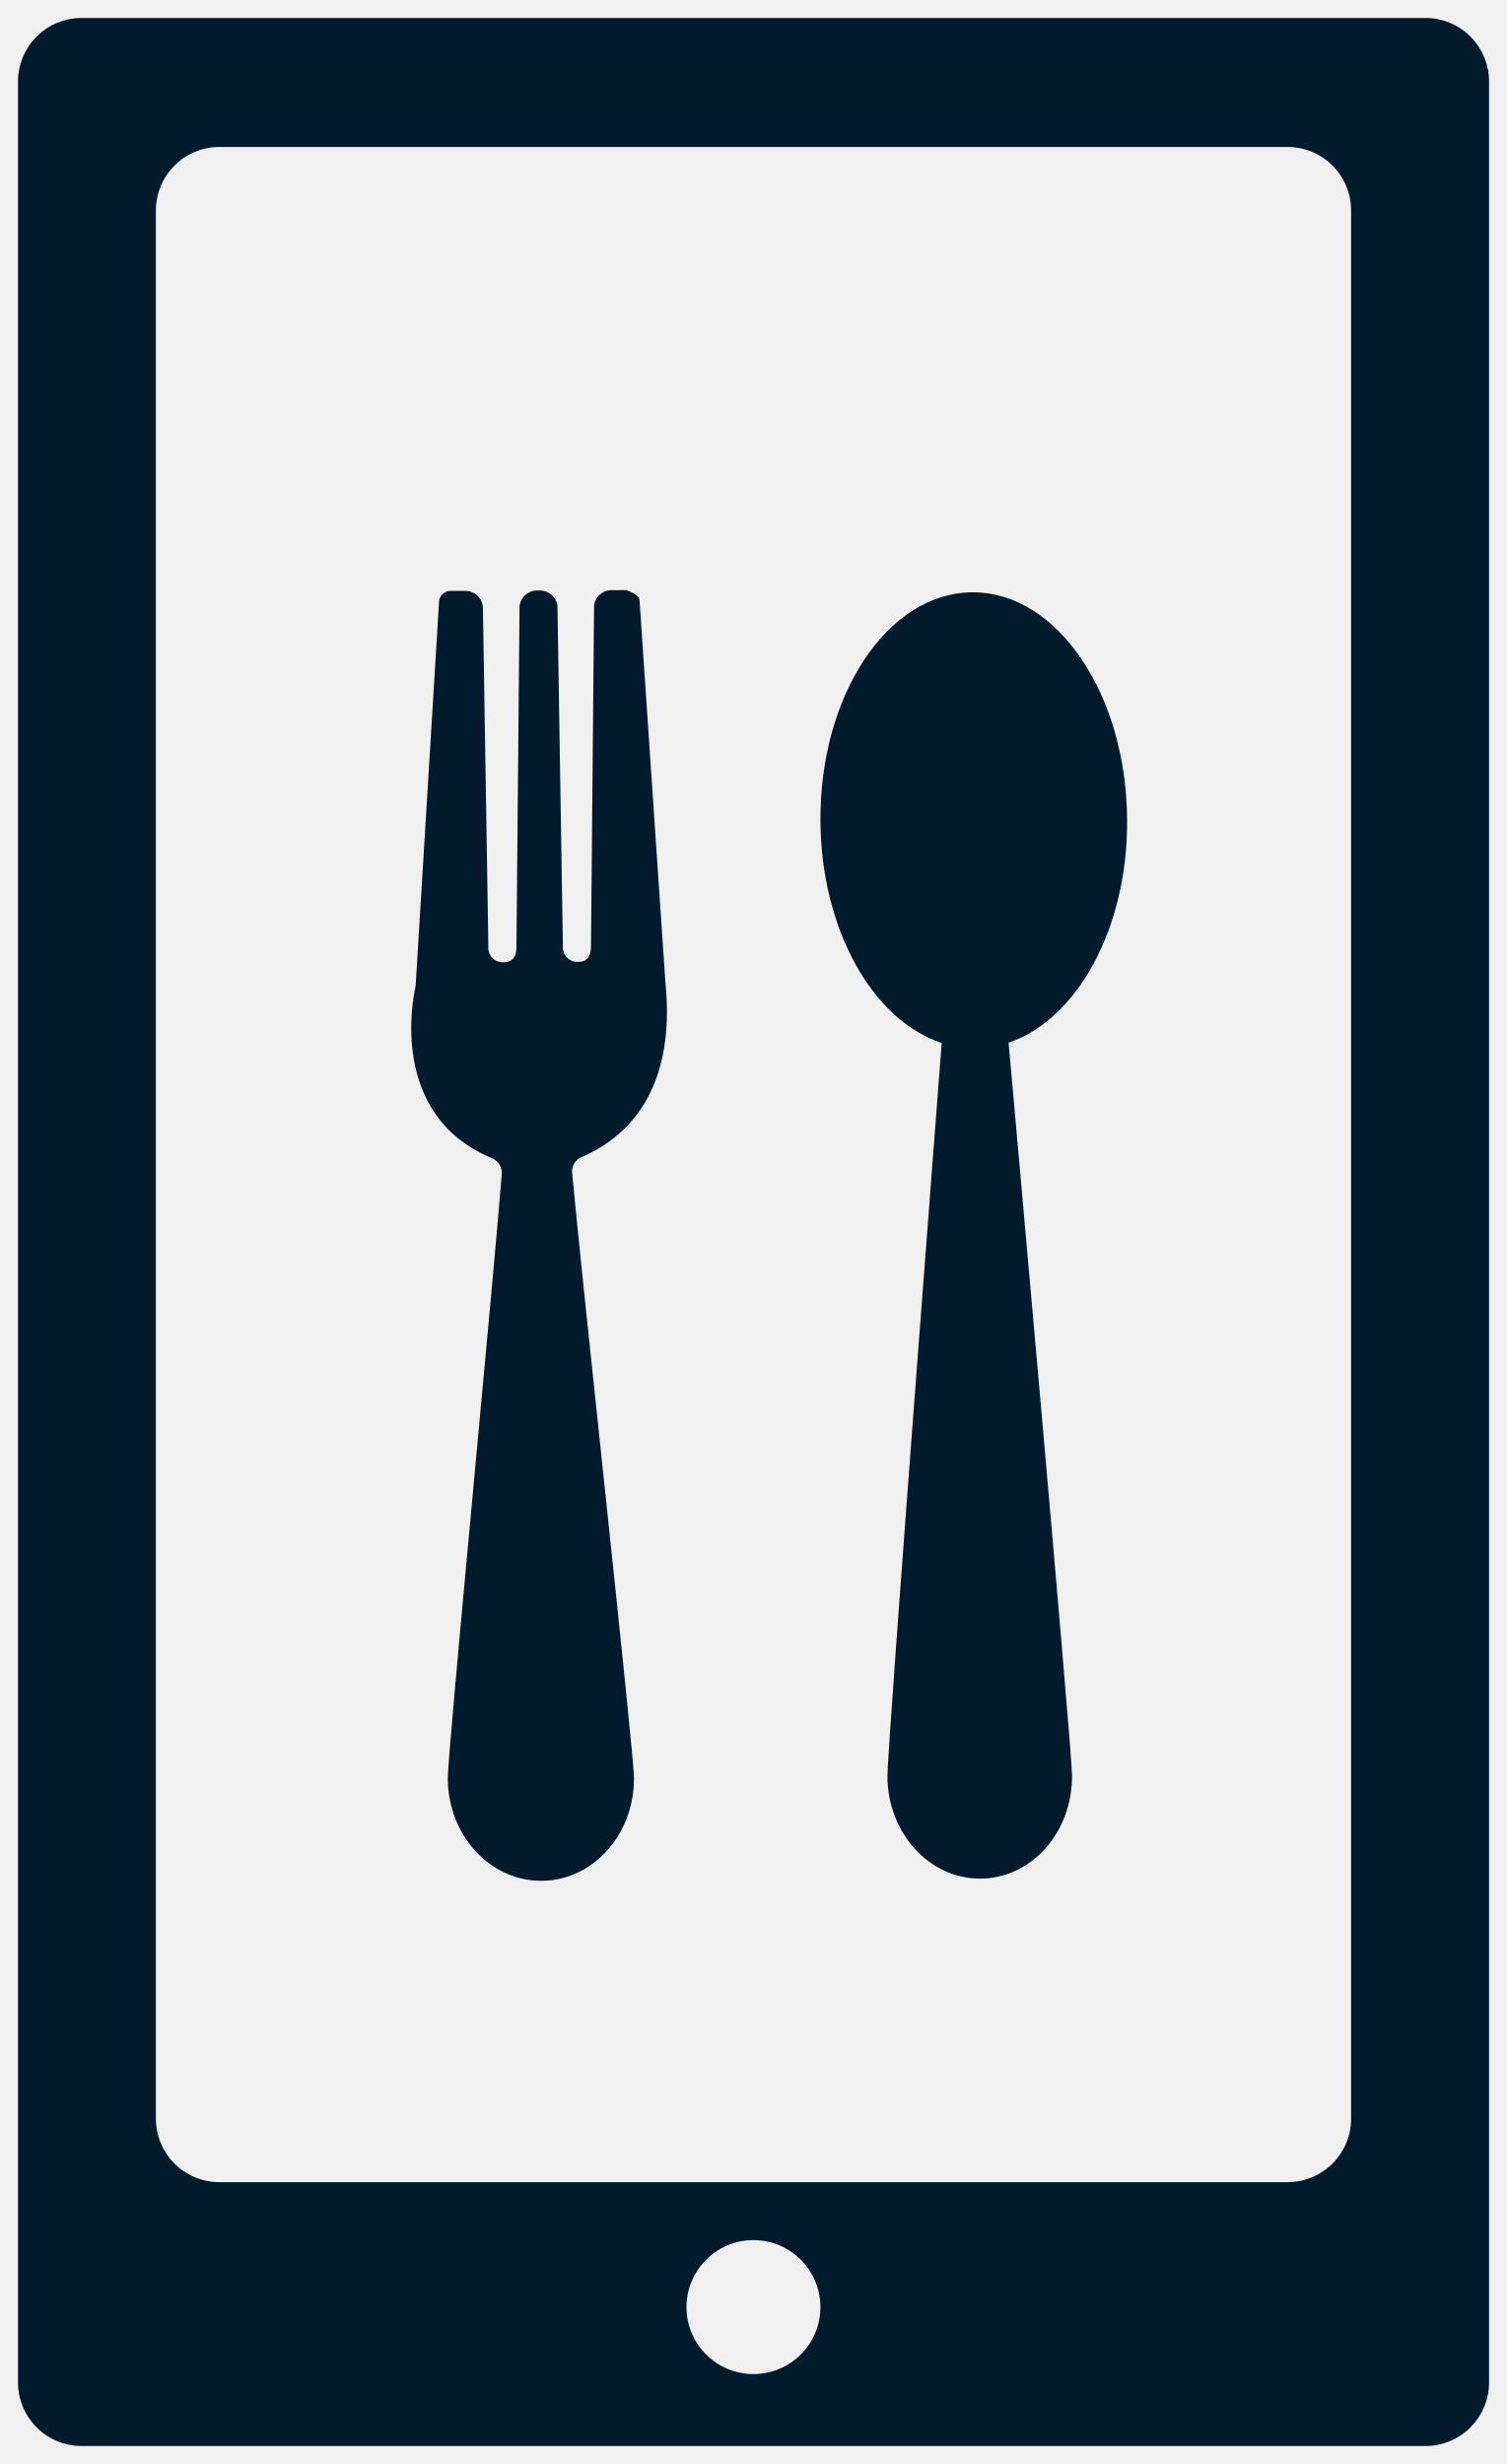
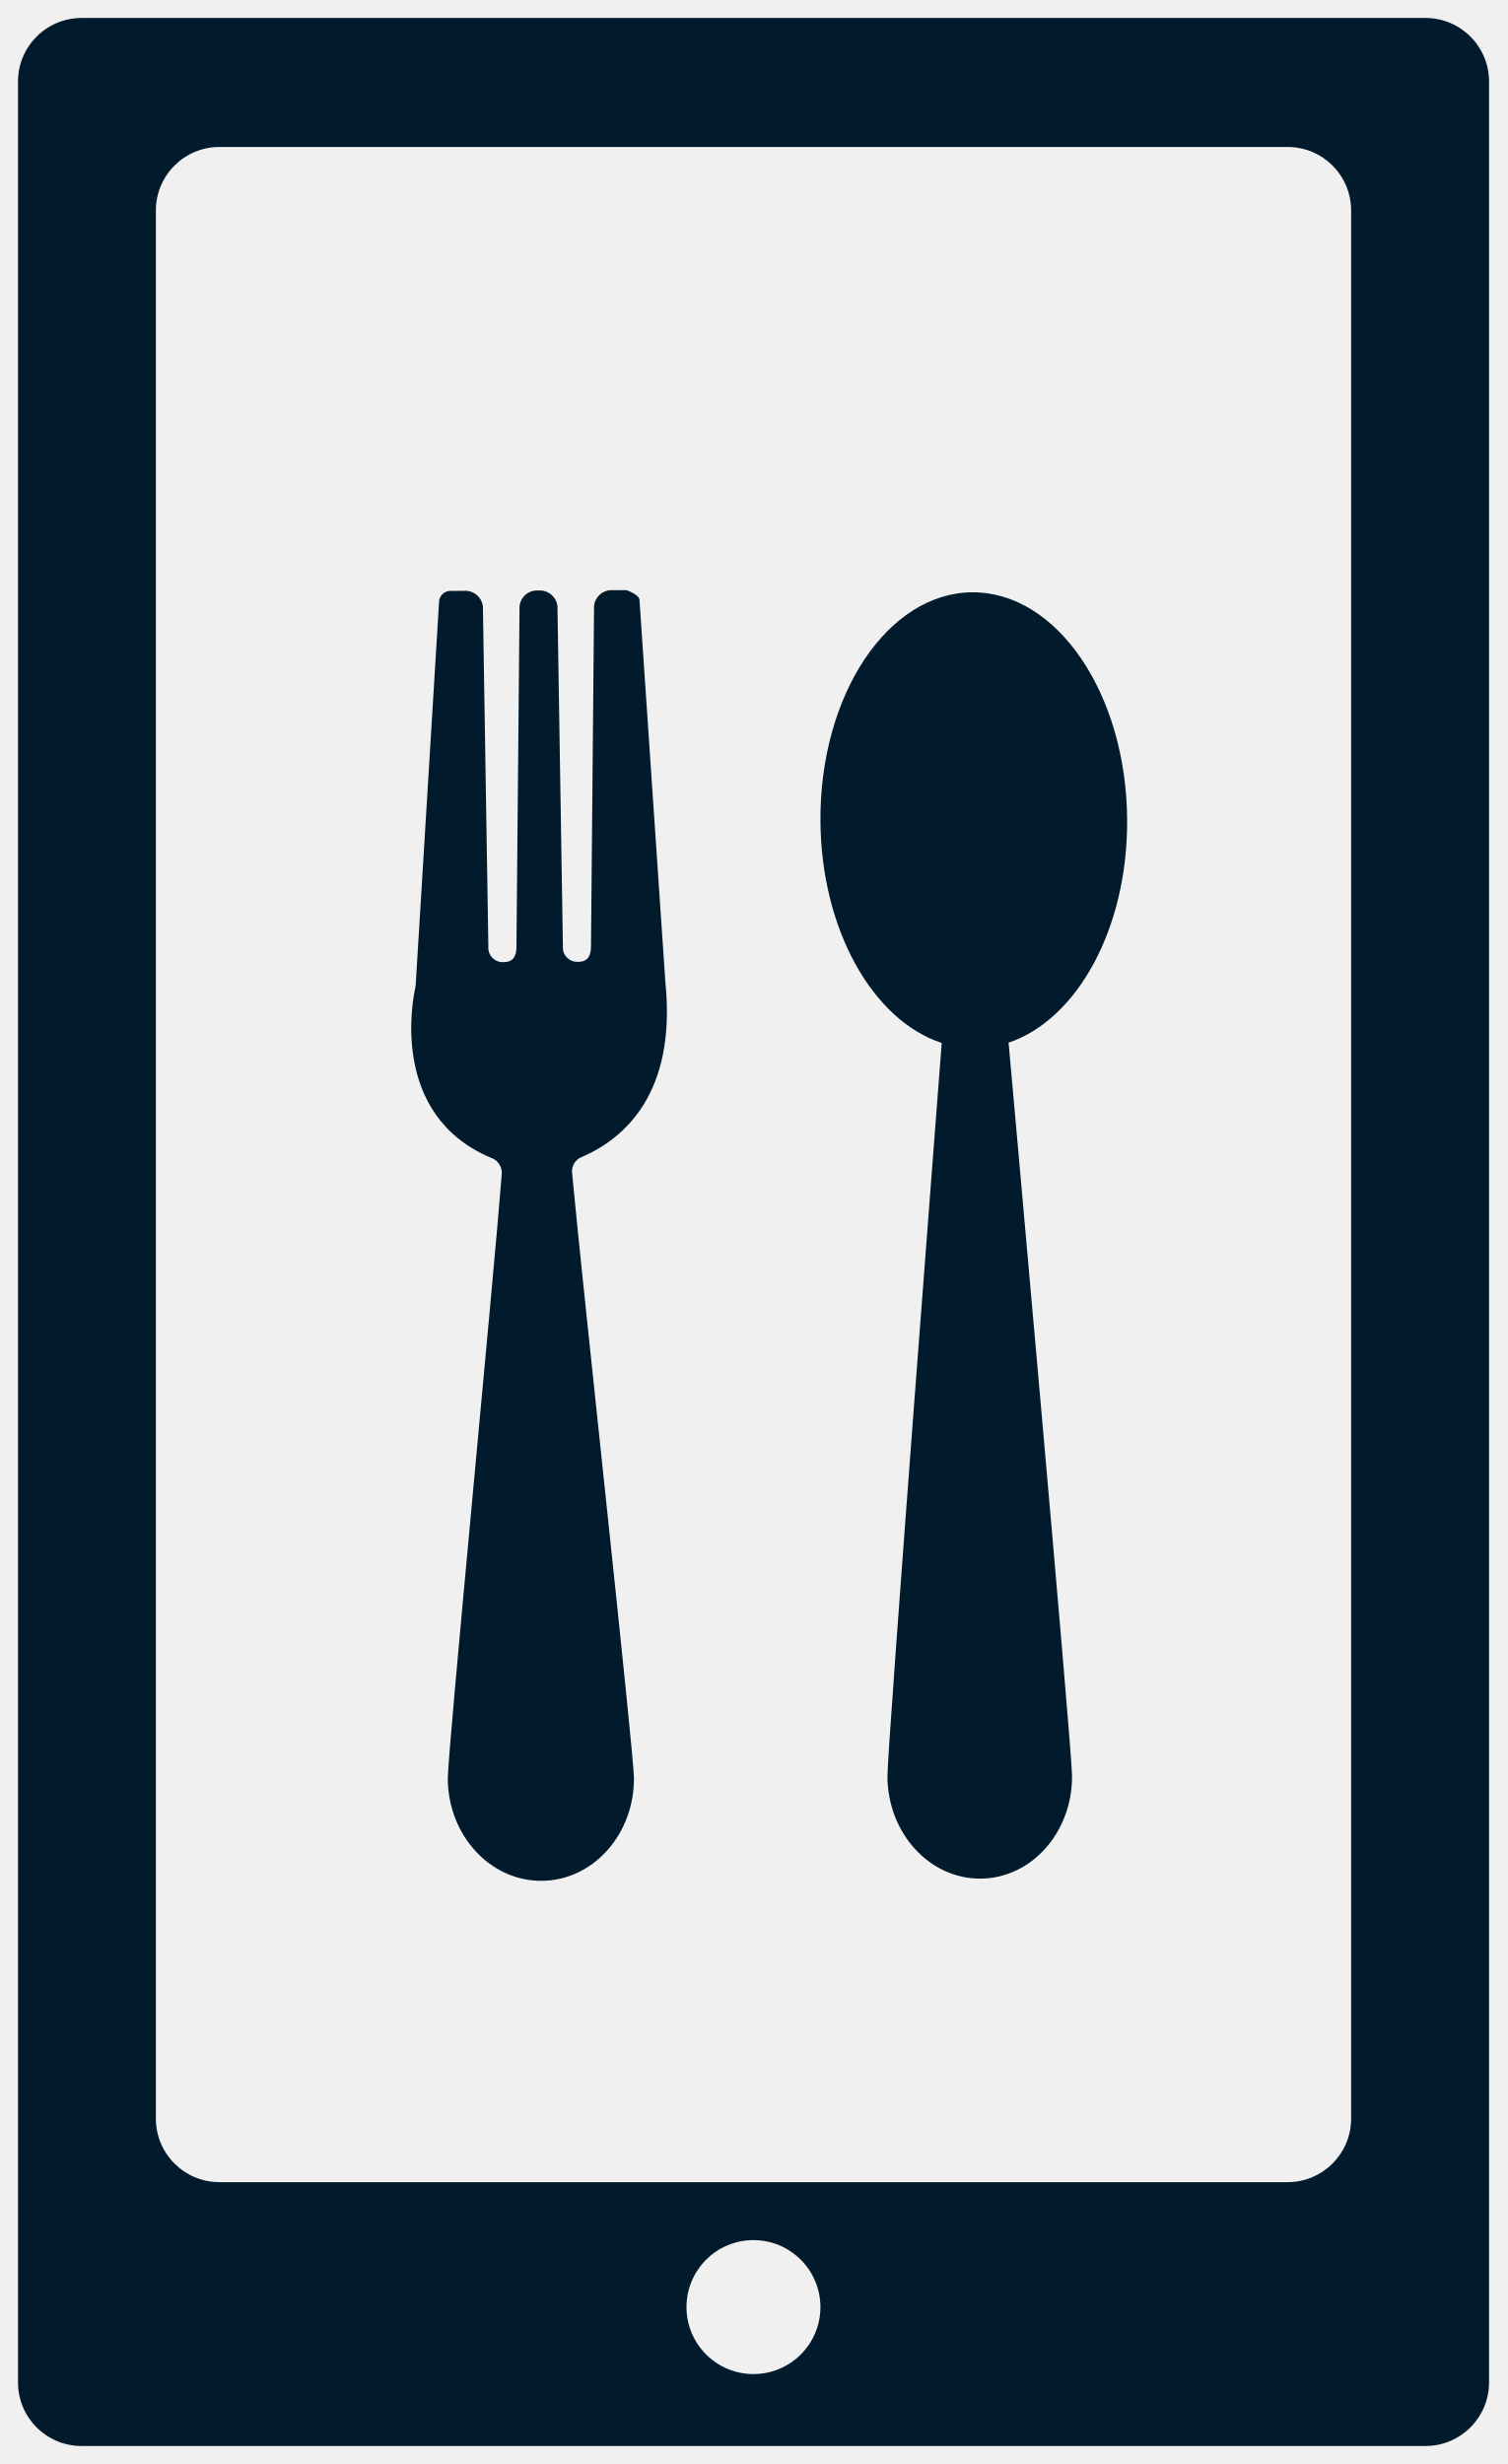
- <svg xmlns="http://www.w3.org/2000/svg" id="Group_537" data-name="Group 537" width="125.697" height="205.525" viewBox="0 0 125.697 205.525">
+ <svg xmlns="http://www.w3.org/2000/svg" width="153" height="250" viewBox="0 0 153 250">
  <defs>
    <clipPath id="clip-path">
-       <rect id="Rectangle_257" data-name="Rectangle 257" width="125.697" height="205.525" fill="none" />
+       <rect id="Rectangle_454" data-name="Rectangle 454" width="153" height="250" transform="translate(228 2299)" fill="#fff" />
+     </clipPath>
+     <clipPath id="clip-path-2">
+       <rect id="Rectangle_257" data-name="Rectangle 257" width="152.897" height="250" fill="none" />
    </clipPath>
  </defs>
-   <g id="Group_536" data-name="Group 536" clip-path="url(#clip-path)">
-     <path id="Subtraction_2" data-name="Subtraction 2" d="M117.4,202.525H5.295A5.3,5.3,0,0,1,0,197.23V5.3A5.3,5.3,0,0,1,5.295,0H117.4A5.3,5.3,0,0,1,122.7,5.3V197.23A5.3,5.3,0,0,1,117.4,202.525ZM61.344,185.353a5.586,5.586,0,1,0,5.586,5.586A5.59,5.59,0,0,0,61.344,185.353ZM16.8,10.759a5.3,5.3,0,0,0-5.3,5.295V175.223a5.3,5.3,0,0,0,5.3,5.295h89.1a5.3,5.3,0,0,0,5.295-5.295V16.054a5.3,5.3,0,0,0-5.295-5.295Z" transform="translate(1.502 1.499)" fill="#011a2c" stroke="rgba(0,0,0,0)" stroke-miterlimit="10" stroke-width="1" />
-     <path id="Path_126" data-name="Path 126" d="M37.564,9.887C35.645,4.177,28.044-.056,18.965,0,8.46.067-.032,5.846,0,12.909S8.573,25.646,19.079,25.58c9.079-.057,16.641-4.385,18.509-10.116,0,0,58.778,4.545,61.192,4.529,4.721-.029,8.531-3.5,8.513-7.752s-3.861-7.677-8.581-7.647C96.3,4.608,37.564,9.887,37.564,9.887" transform="translate(94.013 49.405) rotate(90)" fill="#011a2c" />
-     <path id="Path_127" data-name="Path 127" d="M74.527.347a1.006,1.006,0,0,0,.164.023l32.09,1.958a.961.961,0,0,1,.811,1.015v.113l0,.934a1.476,1.476,0,0,1-1.3,1.588l-28.352.456a1.2,1.2,0,0,0-1.317,1.275c0,.873.6,1.074,1.328,1.069l28.366.257a1.472,1.472,0,0,1,1.307,1.572,1.479,1.479,0,0,1-1.3,1.59l-28.352.454a1.2,1.2,0,0,0-1.317,1.275c0,.873.6,1.074,1.328,1.069l28.364.257a1.47,1.47,0,0,1,1.307,1.572l.006,1.117s-.352,1.065-.807,1.1L74.974,21.2c-9.27.943-13.05-3.4-14.59-6.942a1.279,1.279,0,0,0-1.26-.844c-8.751.794-48.344,5.152-50.543,5.166C3.861,18.607.02,15.156,0,10.869S3.791,3.08,8.512,3.05c2.193-.013,41.6,3.817,50.522,4.508a1.34,1.34,0,0,0,1.284-.927C63.9-1.836,73.6.135,74.527.347" transform="translate(34.3 156.881) rotate(-90)" fill="#011a2c" />
+   <g id="Mask_Group_8" data-name="Mask Group 8" transform="translate(-228 -2299)" clip-path="url(#clip-path)">
+     <g id="Group_537" data-name="Group 537" transform="translate(228 2299)">
+       <g id="Group_536" data-name="Group 536" clip-path="url(#clip-path-2)">
+         <path id="Subtraction_2" data-name="Subtraction 2" d="M142.808,246.351H6.441A6.448,6.448,0,0,1,0,239.911V6.445A6.45,6.45,0,0,1,6.441,0H142.808a6.45,6.45,0,0,1,6.441,6.445V239.911A6.448,6.448,0,0,1,142.808,246.351Zm-68.19-20.889a6.795,6.795,0,1,0,6.795,6.795A6.8,6.8,0,0,0,74.618,225.462ZM20.432,13.087a6.45,6.45,0,0,0-6.445,6.441V213.14a6.45,6.45,0,0,0,6.445,6.441H128.817a6.448,6.448,0,0,0,6.441-6.441V19.528a6.448,6.448,0,0,0-6.441-6.441Z" transform="translate(1.827 1.823)" fill="#011a2c" stroke="rgba(0,0,0,0)" stroke-miterlimit="10" stroke-width="1" />
+         <path id="Path_126" data-name="Path 126" d="M45.693,12.027C43.358,5.081,34.113-.069,23.069,0,10.291.081-.038,7.111,0,15.7S10.428,31.2,23.208,31.116c11.044-.069,20.241-5.334,22.514-12.306,0,0,71.5,5.529,74.434,5.509,5.742-.035,10.377-4.256,10.355-9.43s-4.7-9.339-10.438-9.3c-2.939.017-74.381,6.439-74.381,6.439" transform="translate(114.358 60.096) rotate(90)" fill="#011a2c" />
+         <path id="Path_127" data-name="Path 127" d="M90.655.422a1.224,1.224,0,0,0,.2.028l39.035,2.382a1.169,1.169,0,0,1,.987,1.234V4.2l.005,1.136A1.8,1.8,0,0,1,129.3,7.271l-34.488.555a1.461,1.461,0,0,0-1.6,1.551c.006,1.062.727,1.307,1.615,1.3l34.5.312a1.79,1.79,0,0,1,1.589,1.912,1.8,1.8,0,0,1-1.584,1.934l-34.488.553a1.46,1.46,0,0,0-1.6,1.551c0,1.062.725,1.307,1.615,1.3l34.5.312a1.788,1.788,0,0,1,1.589,1.912l.007,1.359s-.428,1.3-.981,1.335L91.2,25.784c-11.276,1.147-15.874-4.138-17.747-8.445a1.556,1.556,0,0,0-1.533-1.027c-10.644.966-58.805,6.266-61.481,6.284C4.7,22.633.024,18.436,0,13.221S4.611,3.747,10.353,3.71c2.668-.015,50.6,4.643,61.455,5.484A1.63,1.63,0,0,0,73.37,8.067C77.73-2.233,89.523.164,90.655.422" transform="translate(41.723 190.83) rotate(-90)" fill="#011a2c" />
+       </g>
+     </g>
  </g>
</svg>
